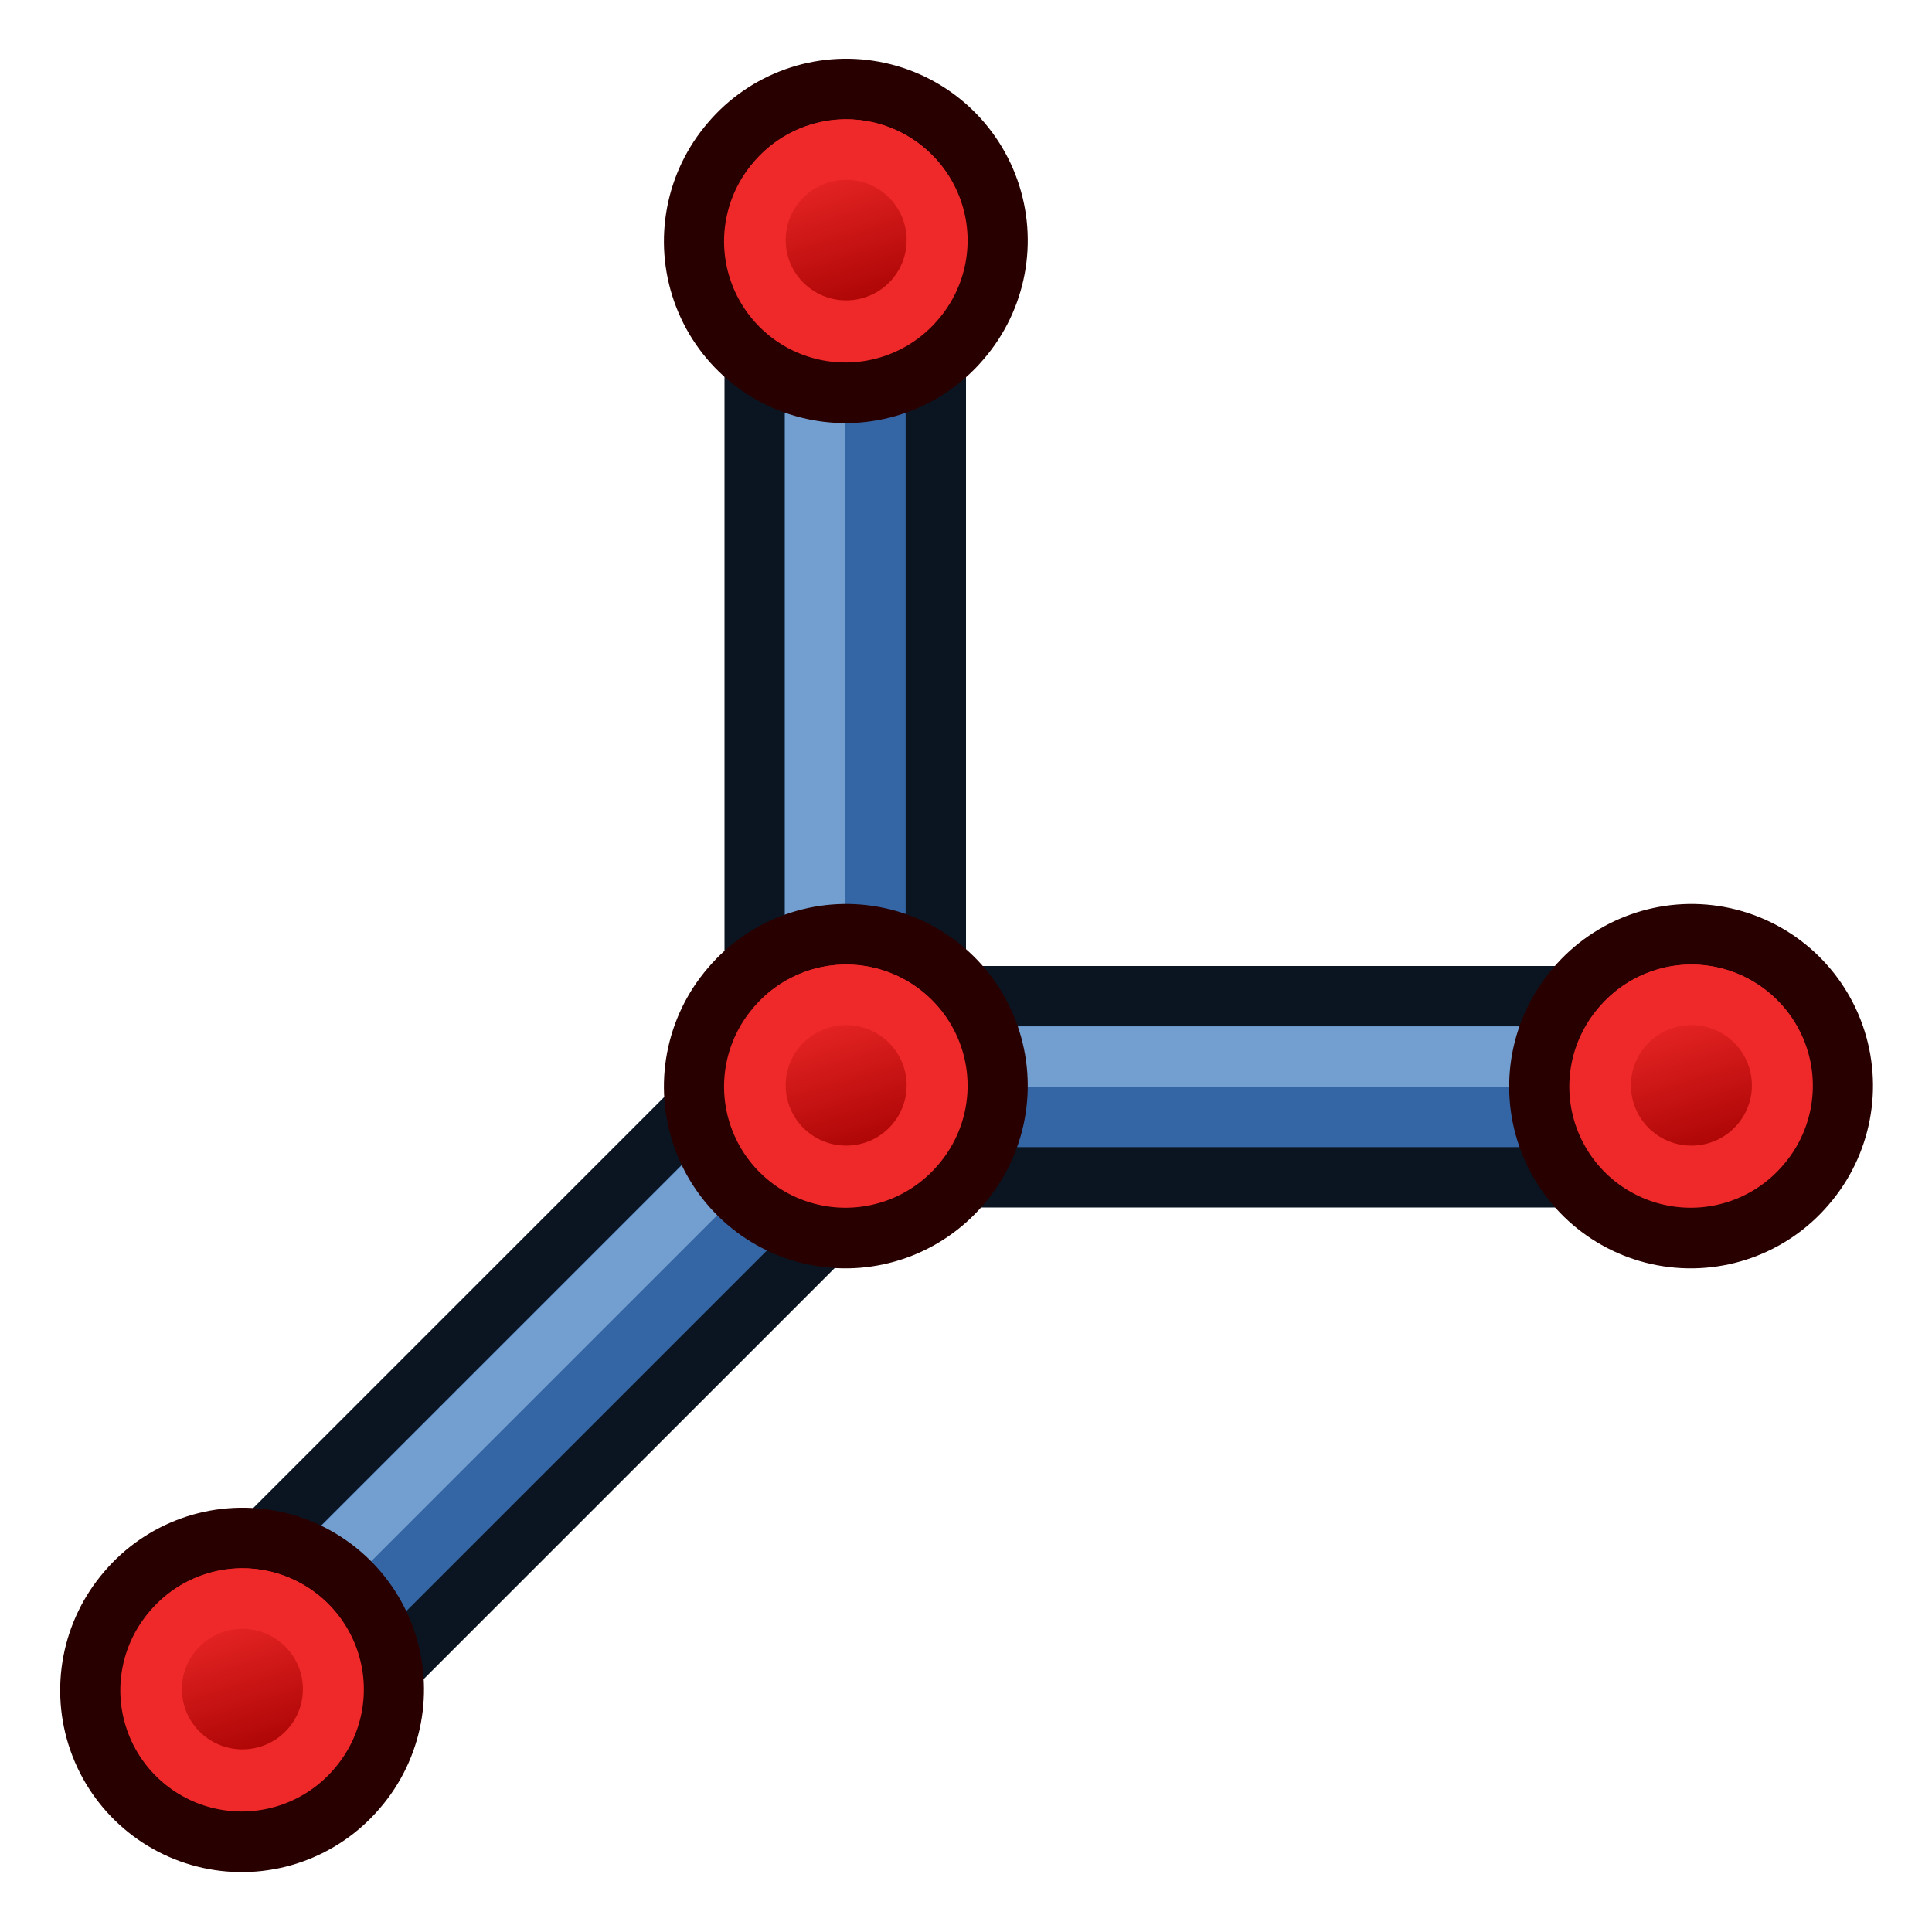
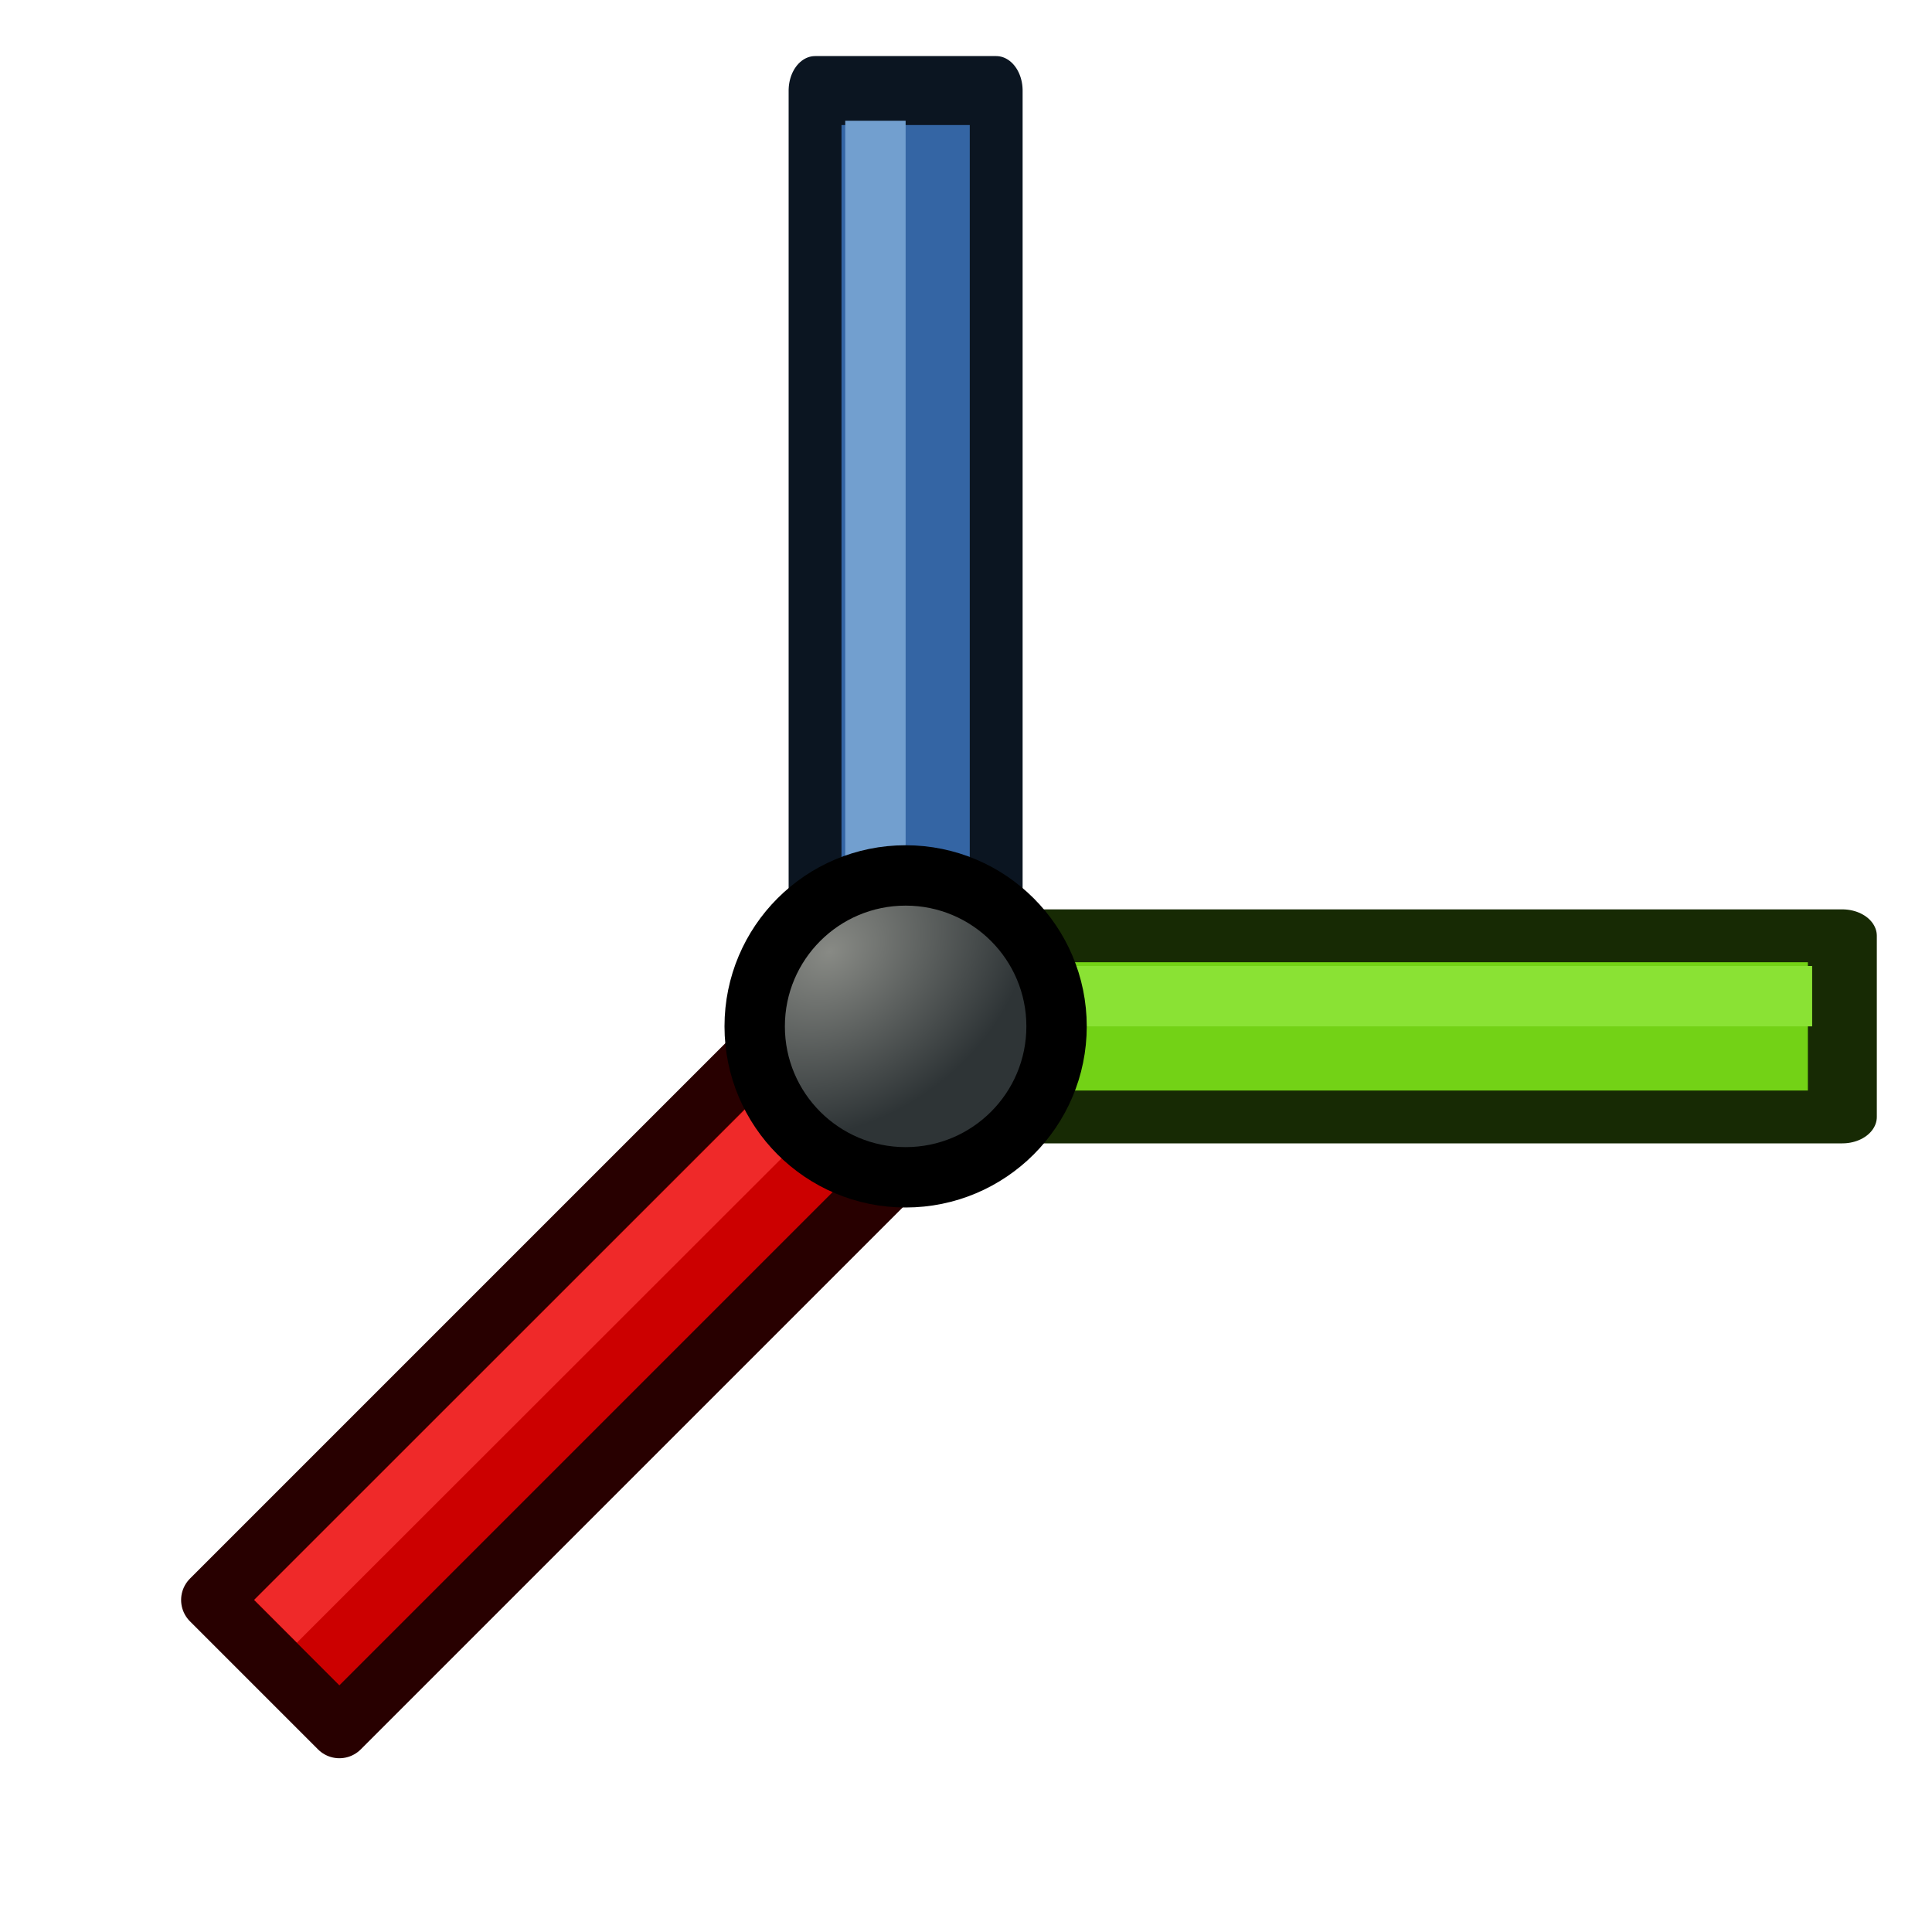
- <svg xmlns="http://www.w3.org/2000/svg" xmlns:xlink="http://www.w3.org/1999/xlink" width="64px" height="64px" id="svg3052" version="1.1">
-   <defs id="defs3054">
-     <linearGradient id="linearGradient4032">
-       <stop style="stop-color:#71b2f8;stop-opacity:1;" offset="0" id="stop4034" />
-       <stop style="stop-color:#002795;stop-opacity:1;" offset="1" id="stop4036" />
-     </linearGradient>
-     <radialGradient xlink:href="#linearGradient3377" id="radialGradient3705" gradientUnits="userSpaceOnUse" cx="148.883" cy="81.87" fx="148.883" fy="81.87" r="19.467" gradientTransform="matrix(1.624467,-0.05136783,0.04345521,0.9993132,-102.9903,7.704044)" />
-     <linearGradient id="linearGradient3377">
-       <stop id="stop3379" offset="0" style="stop-color:#4bff54;stop-opacity:1;" />
-       <stop id="stop3381" offset="1" style="stop-color:#00b800;stop-opacity:1;" />
-     </linearGradient>
-     <radialGradient xlink:href="#linearGradient3206" id="radialGradient3703" gradientUnits="userSpaceOnUse" cx="135.383" cy="97.37" fx="135.383" fy="97.37" r="19.467" gradientTransform="matrix(0.8790468,0.2250379,-0.417091,2.001673,56.73751,-127.9988)" />
-     <linearGradient id="linearGradient3199">
-       <stop id="stop3201" offset="0" style="stop-color:#faff2b;stop-opacity:1;" />
-       <stop id="stop3203" offset="1" style="stop-color:#ffaa00;stop-opacity:1;" />
-     </linearGradient>
-     <radialGradient xlink:href="#linearGradient3377" id="radialGradient3692" cx="45.883" cy="28.87" fx="45.883" fy="28.87" r="19.467" gradientUnits="userSpaceOnUse" />
-     <linearGradient id="linearGradient3206">
-       <stop id="stop3208" offset="0" style="stop-color:#faff2b;stop-opacity:1;" />
-       <stop id="stop3210" offset="1" style="stop-color:#ffaa00;stop-opacity:1;" />
-     </linearGradient>
-     <radialGradient xlink:href="#linearGradient4032" id="radialGradient4030" gradientUnits="userSpaceOnUse" gradientTransform="matrix(1.260164,-0.05136783,0.03370995,0.9993132,-43.13978,7.204408)" cx="148.883" cy="81.87" fx="148.883" fy="81.87" r="19.467" />
-     <linearGradient xlink:href="#linearGradient3836-0-6-92-4-2-6" id="linearGradient3801-1-3-14-0-9-3" gradientUnits="userSpaceOnUse" x1="-18" y1="18" x2="-22" y2="5" gradientTransform="matrix(0.7634244,0,0,0.7575042,-4.596389,2.752564)" />
-     <linearGradient id="linearGradient3836-0-6-92-4-2-6">
-       <stop style="stop-color:#a40000;stop-opacity:1" offset="0" id="stop3838-2-7-06-8-0-7" />
-       <stop style="stop-color:#ef2929;stop-opacity:1" offset="1" id="stop3840-5-5-8-7-23-5" />
-     </linearGradient>
-     <linearGradient xlink:href="#linearGradient3836-0-6-92-4-2" id="linearGradient3801-1-3-14-0-9" gradientUnits="userSpaceOnUse" x1="-18" y1="18" x2="-22" y2="5" gradientTransform="matrix(0.7634244,0,0,0.7575042,-4.596389,2.752564)" />
-     <linearGradient id="linearGradient3836-0-6-92-4-2">
-       <stop style="stop-color:#a40000;stop-opacity:1" offset="0" id="stop3838-2-7-06-8-0" />
-       <stop style="stop-color:#ef2929;stop-opacity:1" offset="1" id="stop3840-5-5-8-7-23" />
-     </linearGradient>
-     <linearGradient xlink:href="#linearGradient3836-0-6-92-4-2-6-6" id="linearGradient3801-1-3-14-0-9-3-3" gradientUnits="userSpaceOnUse" x1="-18" y1="18" x2="-22" y2="5" gradientTransform="matrix(0.7634244,0,0,0.7575042,-4.596389,2.752564)" />
-     <linearGradient id="linearGradient3836-0-6-92-4-2-6-6">
-       <stop style="stop-color:#a40000;stop-opacity:1" offset="0" id="stop3838-2-7-06-8-0-7-7" />
-       <stop style="stop-color:#ef2929;stop-opacity:1" offset="1" id="stop3840-5-5-8-7-23-5-5" />
-     </linearGradient>
-     <linearGradient xlink:href="#linearGradient3836-0-6-92-4-2-62" id="linearGradient3801-1-3-14-0-9-35" gradientUnits="userSpaceOnUse" x1="-18" y1="18" x2="-22" y2="5" gradientTransform="matrix(0.7634244,0,0,0.7575042,-4.596389,2.752564)" />
-     <linearGradient id="linearGradient3836-0-6-92-4-2-62">
-       <stop style="stop-color:#a40000;stop-opacity:1" offset="0" id="stop3838-2-7-06-8-0-9" />
-       <stop style="stop-color:#ef2929;stop-opacity:1" offset="1" id="stop3840-5-5-8-7-23-1" />
-     </linearGradient>
-     <linearGradient xlink:href="#linearGradient3836-0-6-92-4-2-6-9" id="linearGradient3801-1-3-14-0-9-3-7" gradientUnits="userSpaceOnUse" x1="-18" y1="18" x2="-22" y2="5" gradientTransform="matrix(0.7634244,0,0,0.7575042,-4.596389,2.752564)" />
-     <linearGradient id="linearGradient3836-0-6-92-4-2-6-9">
-       <stop style="stop-color:#a40000;stop-opacity:1" offset="0" id="stop3838-2-7-06-8-0-7-2" />
-       <stop style="stop-color:#ef2929;stop-opacity:1" offset="1" id="stop3840-5-5-8-7-23-5-0" />
-     </linearGradient>
-     <linearGradient xlink:href="#linearGradient3836-0-6-92-4-2-3" id="linearGradient3801-1-3-14-0-9-2" gradientUnits="userSpaceOnUse" x1="-18" y1="18" x2="-22" y2="5" gradientTransform="matrix(0.7634244,0,0,0.7575042,-4.596389,2.752564)" />
-     <linearGradient id="linearGradient3836-0-6-92-4-2-3">
-       <stop style="stop-color:#a40000;stop-opacity:1" offset="0" id="stop3838-2-7-06-8-0-75" />
-       <stop style="stop-color:#ef2929;stop-opacity:1" offset="1" id="stop3840-5-5-8-7-23-9" />
+ <svg xmlns="http://www.w3.org/2000/svg" xmlns:xlink="http://www.w3.org/1999/xlink" width="64" height="64" viewBox="0 0 64 64" id="svg2" version="1.1">
+   <defs id="defs4">
+     <marker orient="auto" refY="0" refX="0" id="marker4732" style="overflow:visible">
+       <path id="path4734" style="fill:#00ff00;fill-opacity:1;fill-rule:evenodd;stroke:#00ff08;stroke-width:0.625;stroke-linejoin:round;stroke-opacity:1" d="M 8.719,4.034 -2.207,0.016 8.719,-4.002 c -1.745,2.372 -1.735,5.617 -6e-7,8.035 z" transform="matrix(-1.1,0,0,-1.1,-1.1,0)" />
+     </marker>
+     <marker orient="auto" refY="0" refX="0" id="Arrow2Lstart" style="overflow:visible">
+       <path id="path4174" style="fill:#000000;fill-opacity:1;fill-rule:evenodd;stroke:#000000;stroke-width:0.625;stroke-linejoin:round;stroke-opacity:1" d="M 8.719,4.034 -2.207,0.016 8.719,-4.002 c -1.745,2.372 -1.735,5.617 -6e-7,8.035 z" transform="matrix(1.1,0,0,1.1,1.1,0)" />
+     </marker>
+     <marker orient="auto" refY="0" refX="0" id="Arrow1Lstart" style="overflow:visible">
+       <path id="path4156" d="M 0,0 5,-5 -12.5,0 5,5 0,0 z" style="fill:#000000;fill-opacity:1;fill-rule:evenodd;stroke:#000000;stroke-width:1pt;stroke-opacity:1" transform="matrix(0.8,0,0,0.8,10,0)" />
+     </marker>
+     <radialGradient xlink:href="#linearGradient4067-6" id="radialGradient4081-3" cx="16.481" cy="23.519" fx="16.481" fy="23.519" r="6" gradientUnits="userSpaceOnUse" gradientTransform="matrix(0.637617,0.7047996,-0.919789,0.7531959,27.6052,-5.811361)" />
+     <linearGradient id="linearGradient4067-6">
+       <stop style="stop-color:#888a85;stop-opacity:1;" offset="0" id="stop4069-7" />
+       <stop style="stop-color:#2e3436;stop-opacity:1;" offset="1" id="stop4071-5" />
    </linearGradient>
  </defs>
-   <g id="layer1">
-     <path style="fill:none;stroke:#0b1521;stroke-width:8;stroke-linecap:butt;stroke-linejoin:miter;stroke-opacity:1" d="m 26,36 30,10e-7" id="path3165-22" />
-     <path style="fill:none;stroke:#3465a4;stroke-width:4;stroke-linecap:butt;stroke-linejoin:miter;stroke-opacity:1" d="m 26,36 30,10e-7" id="path3165-9-8" />
-     <path style="fill:none;stroke:#729fcf;stroke-width:2;stroke-linecap:butt;stroke-linejoin:miter;stroke-opacity:1" d="M 26,35 56,35" id="path3165-9-1-9" />
-     <g transform="matrix(0.5613787,1.5641823e-8,0,0.5657697,49.28696,6.558916)" id="g3827-1-3-92-1-7-3-3">
-       <g transform="translate(31.32213,40.57029)" id="g3797-9-5-66-7-5-5-1">
-         <path style="fill:#ef2929;stroke:#280000;stroke-width:3.549;stroke-miterlimit:4;stroke-opacity:1;stroke-dasharray:none" id="path4250-71-6-49-2-9-6-9" d="M -26.118,5.664 A 8.938,8.868 0 1 1 -12.541,17.201 8.938,8.868 0 1 1 -26.118,5.664 z" />
-         <path style="fill:url(#linearGradient3801-1-3-14-0-9-3-7);fill-opacity:1;stroke:#ef2929;stroke-width:3.549;stroke-miterlimit:4;stroke-opacity:1;stroke-dasharray:none" id="path4250-7-3-2-5-7-2-2-4" d="m -23.402,7.974 a 5.344,5.303 0 1 1 8.118,6.898 5.344,5.303 0 0 1 -8.118,-6.898 z" />
+   <g id="layer1" transform="translate(0,-988.3622)">
+     <g id="g4036-9-5" transform="matrix(0.9204076,-0.6442853,1.010153,0.7071068,-1.707036,1006.023)" style="fill:#73d216;stroke:#172a04;stroke-width:1.753;stroke-linecap:round;stroke-linejoin:round;stroke-miterlimit:4;stroke-opacity:1;stroke-dasharray:none;fill-opacity:1">
+       <g id="g4033-8-3" transform="matrix(0.7085708,0.6456192,-0.7760537,0.7071068,30.84895,1.717384)" style="fill:#73d216;stroke:#172a04;stroke-width:1.751;stroke-linecap:round;stroke-linejoin:round;stroke-miterlimit:4;stroke-opacity:1;stroke-dasharray:none;fill-opacity:1">
+         <rect style="fill:#73d216;stroke:#172a04;stroke-width:1.751;stroke-linecap:round;stroke-linejoin:round;stroke-miterlimit:4;stroke-opacity:1;stroke-dasharray:none;fill-opacity:1" id="rect3261-1-56" width="23" height="6" x="-25" y="-38" transform="scale(-1,-1)" />
      </g>
    </g>
-     <path style="fill:none;stroke:#0b1521;stroke-width:8;stroke-linecap:butt;stroke-linejoin:miter;stroke-opacity:1" d="M 28,36 28,8" id="path3165-2" />
-     <path style="fill:none;stroke:#3465a4;stroke-width:4;stroke-linecap:butt;stroke-linejoin:miter;stroke-opacity:1" d="M 28,36 28,8" id="path3165-9-7" />
-     <path style="fill:none;stroke:#729fcf;stroke-width:2;stroke-linecap:butt;stroke-linejoin:miter;stroke-opacity:1" d="M 27,36 27,8" id="path3165-9-1-0" />
-     <path style="fill:none;stroke:#0b1521;stroke-width:8;stroke-linecap:butt;stroke-linejoin:miter;stroke-opacity:1" d="M 8,56 28,36" id="path3165" />
-     <path style="fill:none;stroke:#3465a4;stroke-width:4;stroke-linecap:butt;stroke-linejoin:miter;stroke-opacity:1" d="M 8,56 28,36" id="path3165-9" />
-     <path style="fill:none;stroke:#729fcf;stroke-width:2;stroke-linecap:butt;stroke-linejoin:miter;stroke-opacity:1" d="m 7.3,55.3 20,-20" id="path3165-9-1" />
-     <g transform="matrix(0.5613787,1.5641823e-8,0,0.5657697,1.28696,26.55892)" id="g3827-1-3-92-1-7">
-       <g transform="translate(31.32213,40.57029)" id="g3797-9-5-66-7-5">
-         <path style="fill:#ef2929;stroke:#280000;stroke-width:3.549;stroke-miterlimit:4;stroke-opacity:1;stroke-dasharray:none" id="path4250-71-6-49-2-9" d="M -26.118,5.664 A 8.938,8.868 0 1 1 -12.541,17.201 8.938,8.868 0 1 1 -26.118,5.664 z" />
-         <path style="fill:url(#linearGradient3801-1-3-14-0-9);fill-opacity:1;stroke:#ef2929;stroke-width:3.549;stroke-miterlimit:4;stroke-opacity:1;stroke-dasharray:none" id="path4250-7-3-2-5-7-2" d="m -23.402,7.974 a 5.344,5.303 0 1 1 8.118,6.898 5.344,5.303 0 0 1 -8.118,-6.898 z" />
+     <g id="g4036-9" transform="matrix(-0.6442853,-0.9204076,0.7071068,-1.010153,13.66115,1054.099)" style="fill:#3465a4;stroke:#0b1521;stroke-width:1.753;stroke-linecap:round;stroke-linejoin:round;stroke-miterlimit:4;stroke-opacity:1;stroke-dasharray:none;fill-opacity:1">
+       <g id="g4033-8" transform="matrix(0.7085708,0.6456192,-0.7760537,0.7071068,30.84895,1.717384)" style="fill:#3465a4;stroke:#0b1521;stroke-width:1.751;stroke-linecap:round;stroke-linejoin:round;stroke-miterlimit:4;stroke-opacity:1;stroke-dasharray:none;fill-opacity:1">
+         <rect style="fill:#3465a4;stroke:#0b1521;stroke-width:1.751;stroke-linecap:round;stroke-linejoin:round;stroke-miterlimit:4;stroke-opacity:1;stroke-dasharray:none;fill-opacity:1" id="rect3261-1" width="23" height="6" x="-25" y="-38" transform="scale(-1,-1)" />
      </g>
    </g>
-     <g transform="matrix(0.5613787,1.5641823e-8,0,0.5657697,21.28696,6.558916)" id="g3827-1-3-92-1-7-3">
-       <g transform="translate(31.32213,40.57029)" id="g3797-9-5-66-7-5-5">
-         <path style="fill:#ef2929;stroke:#280000;stroke-width:3.549;stroke-miterlimit:4;stroke-opacity:1;stroke-dasharray:none" id="path4250-71-6-49-2-9-6" d="M -26.118,5.664 A 8.938,8.868 0 1 1 -12.541,17.201 8.938,8.868 0 1 1 -26.118,5.664 z" />
-         <path style="fill:url(#linearGradient3801-1-3-14-0-9-3);fill-opacity:1;stroke:#ef2929;stroke-width:3.549;stroke-miterlimit:4;stroke-opacity:1;stroke-dasharray:none" id="path4250-7-3-2-5-7-2-2" d="m -23.402,7.974 a 5.344,5.303 0 1 1 8.118,6.898 5.344,5.303 0 0 1 -8.118,-6.898 z" />
+     <path style="fill:none;stroke:#729fcf;stroke-width:2;stroke-linecap:butt;stroke-linejoin:miter;stroke-opacity:1" d="m 29,1020.362 0,-28" id="path4083-0" />
+     <path style="fill:none;stroke:#8ae234;stroke-width:2;stroke-linecap:butt;stroke-linejoin:miter;stroke-opacity:1;fill-opacity:1" d="m 32.03,1021.362 28,0" id="path4083-0-29" />
+     <g id="g4036-9-3" transform="matrix(0.8992448,-0.6442853,0.9869262,0.7071068,-5.675416,1016.434)" style="fill:#cc0000;stroke:#280000;stroke-width:1.774;stroke-linecap:round;stroke-linejoin:round;stroke-miterlimit:4;stroke-opacity:1;stroke-dasharray:none;fill-opacity:1">
+       <g id="g4033-8-5" transform="matrix(0.7085708,0.6456192,-0.7760537,0.7071068,30.84895,1.717384)" style="fill:#cc0000;stroke:#280000;stroke-width:1.772;stroke-linecap:round;stroke-linejoin:round;stroke-miterlimit:4;stroke-opacity:1;stroke-dasharray:none;fill-opacity:1">
+         <rect style="fill:#cc0000;stroke:#280000;stroke-width:1.798;stroke-linecap:round;stroke-linejoin:round;stroke-miterlimit:4;stroke-opacity:1;stroke-dasharray:none;fill-opacity:1" id="rect3261-1-6" width="26.345" height="5.393" x="12.012" y="-22.445" transform="matrix(-0.6173326,0.7867022,-0.6173326,-0.7867022,0,0)" />
      </g>
    </g>
-     <g transform="matrix(0.5613787,1.5641823e-8,0,0.5657697,21.28696,-21.44108)" id="g3827-1-3-92-1-7-3-2">
-       <g transform="translate(31.32213,40.57029)" id="g3797-9-5-66-7-5-5-6">
-         <path style="fill:#ef2929;stroke:#280000;stroke-width:3.549;stroke-miterlimit:4;stroke-opacity:1;stroke-dasharray:none" id="path4250-71-6-49-2-9-6-1" d="M -26.118,5.664 A 8.938,8.868 0 1 1 -12.541,17.201 8.938,8.868 0 1 1 -26.118,5.664 z" />
-         <path style="fill:url(#linearGradient3801-1-3-14-0-9-3-3);fill-opacity:1;stroke:#ef2929;stroke-width:3.549;stroke-miterlimit:4;stroke-opacity:1;stroke-dasharray:none" id="path4250-7-3-2-5-7-2-2-8" d="m -23.402,7.974 a 5.344,5.303 0 1 1 8.118,6.898 5.344,5.303 0 0 1 -8.118,-6.898 z" />
-       </g>
-     </g>
+     <path style="fill:none;stroke:#ef2929;stroke-width:2;stroke-linecap:butt;stroke-linejoin:miter;stroke-opacity:1" d="M 9.131,1042.068 28.433,1022.777" id="path4083-0-2" />
+     <circle style="fill:url(#radialGradient4081-3);fill-opacity:1;fill-rule:nonzero;stroke:#000000;stroke-width:2" id="path11841-1" cx="19" cy="26" r="5" transform="translate(11,996.3622)" />
  </g>
</svg>
